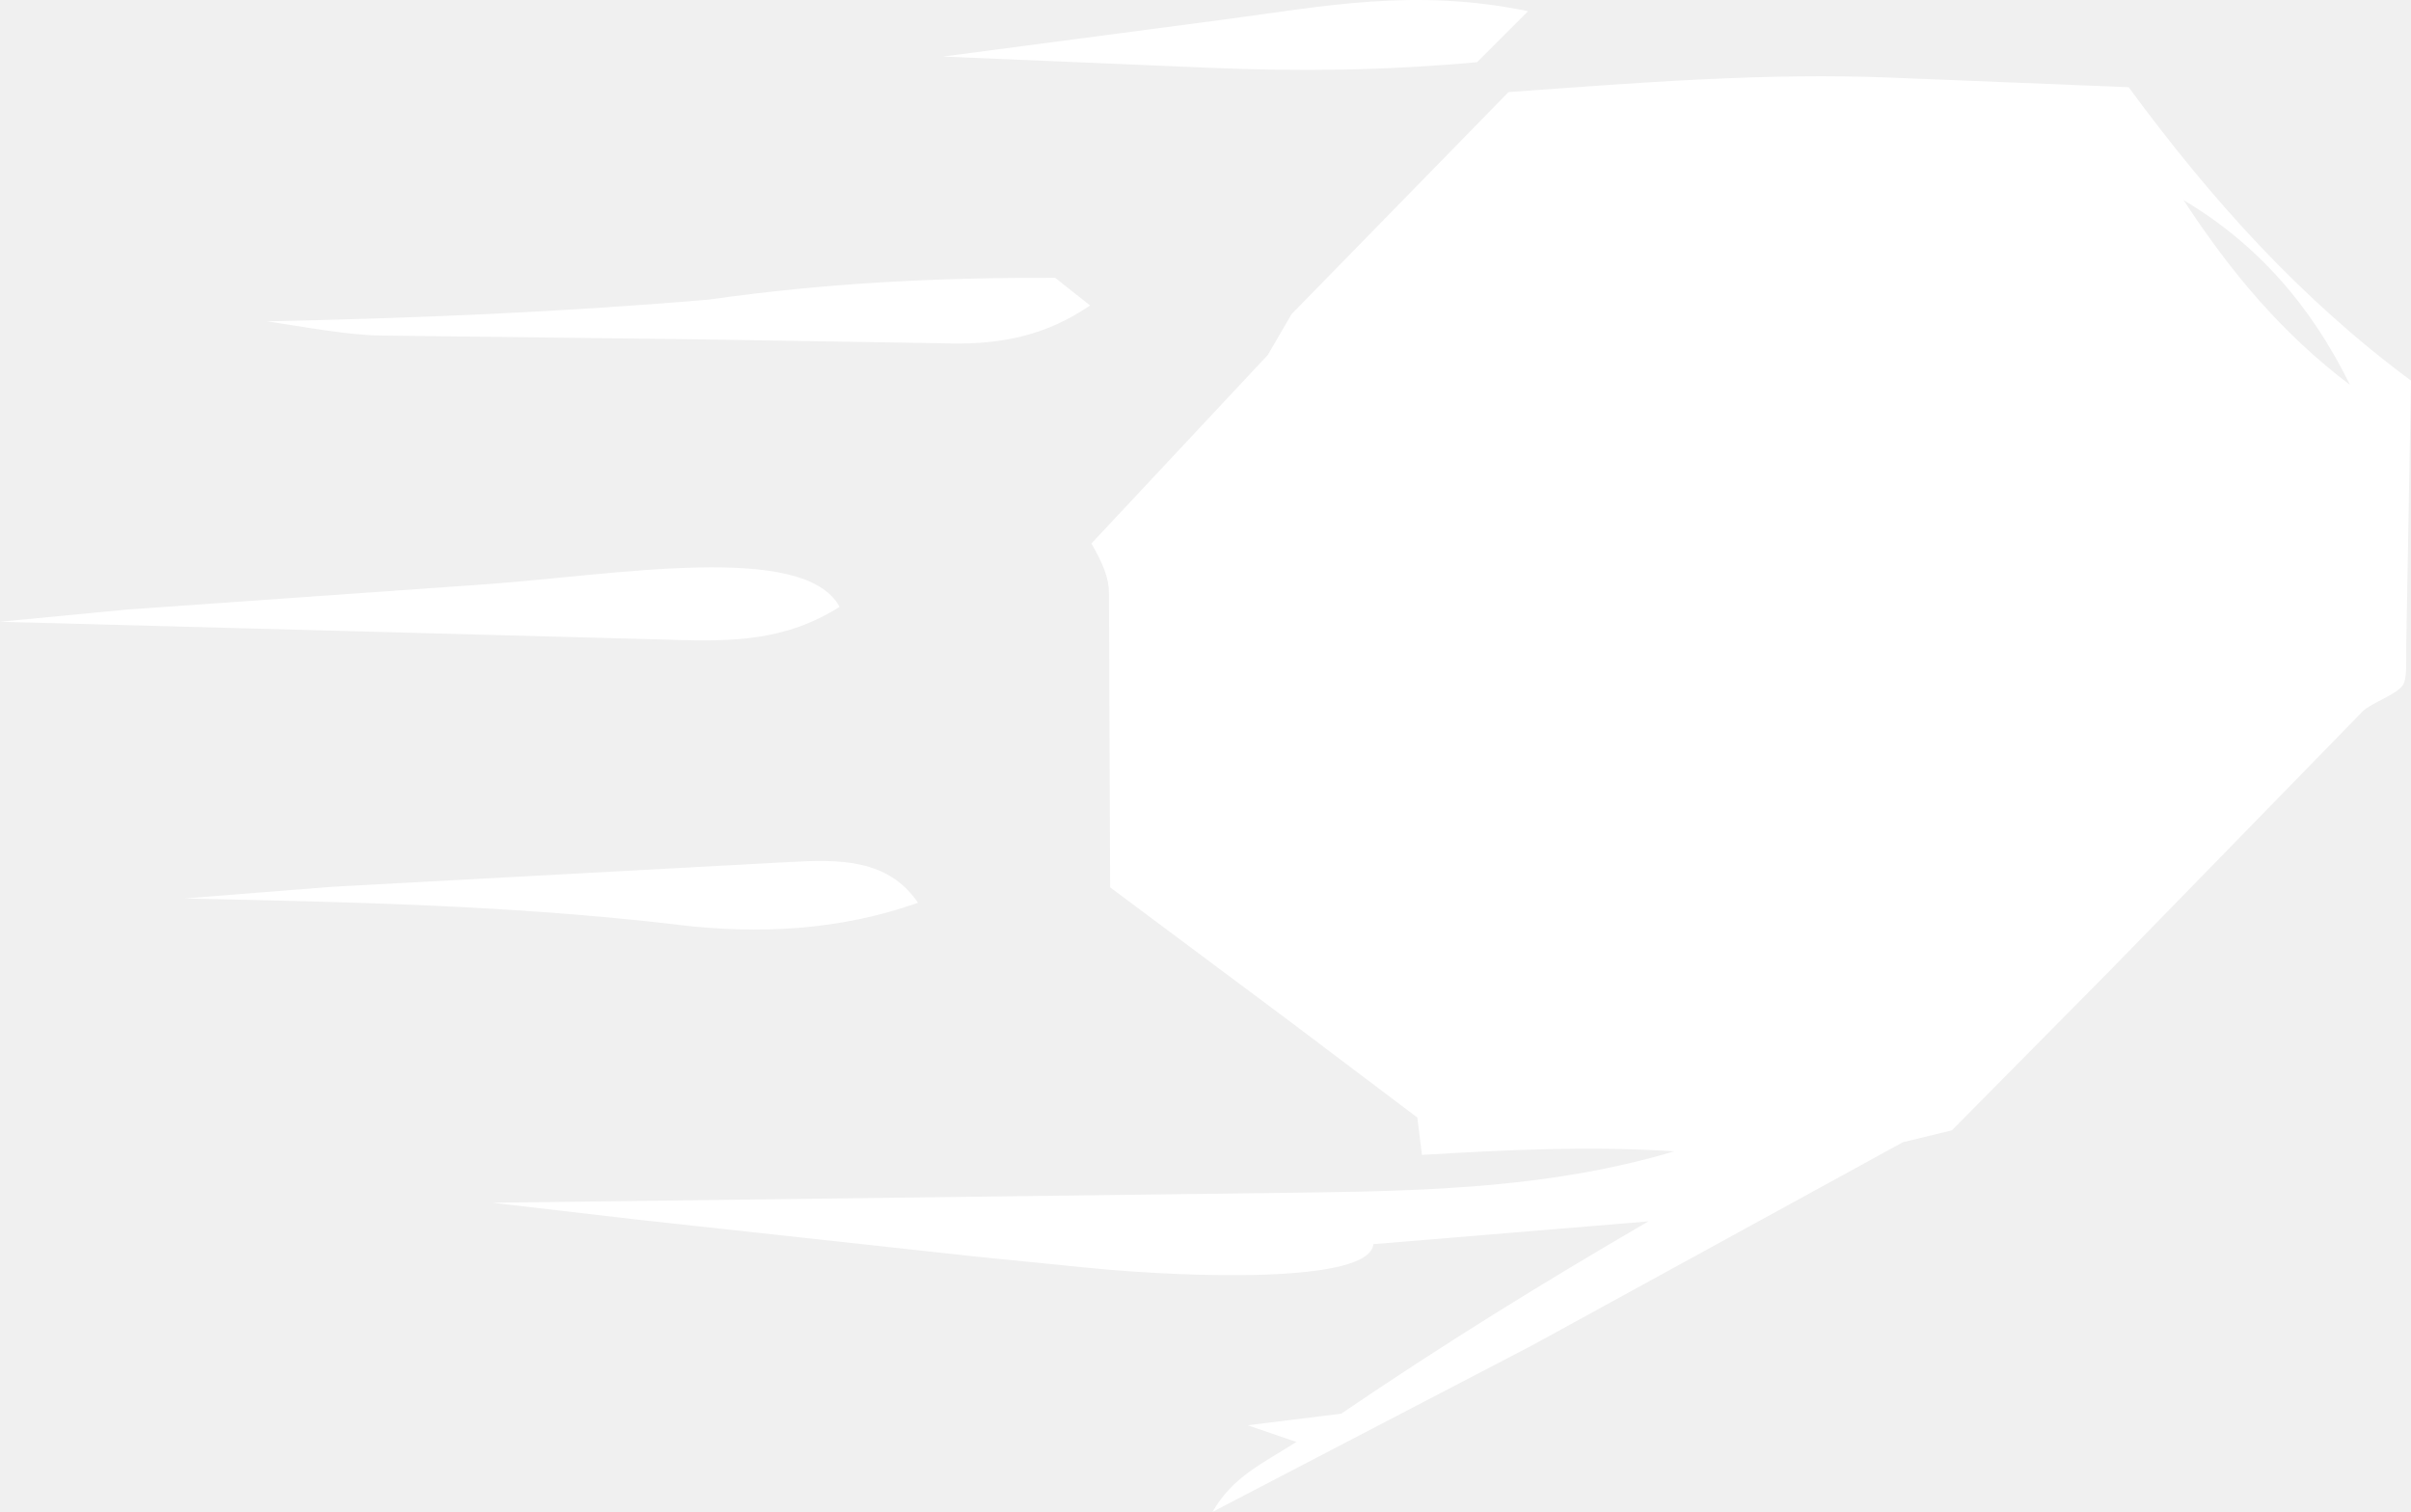
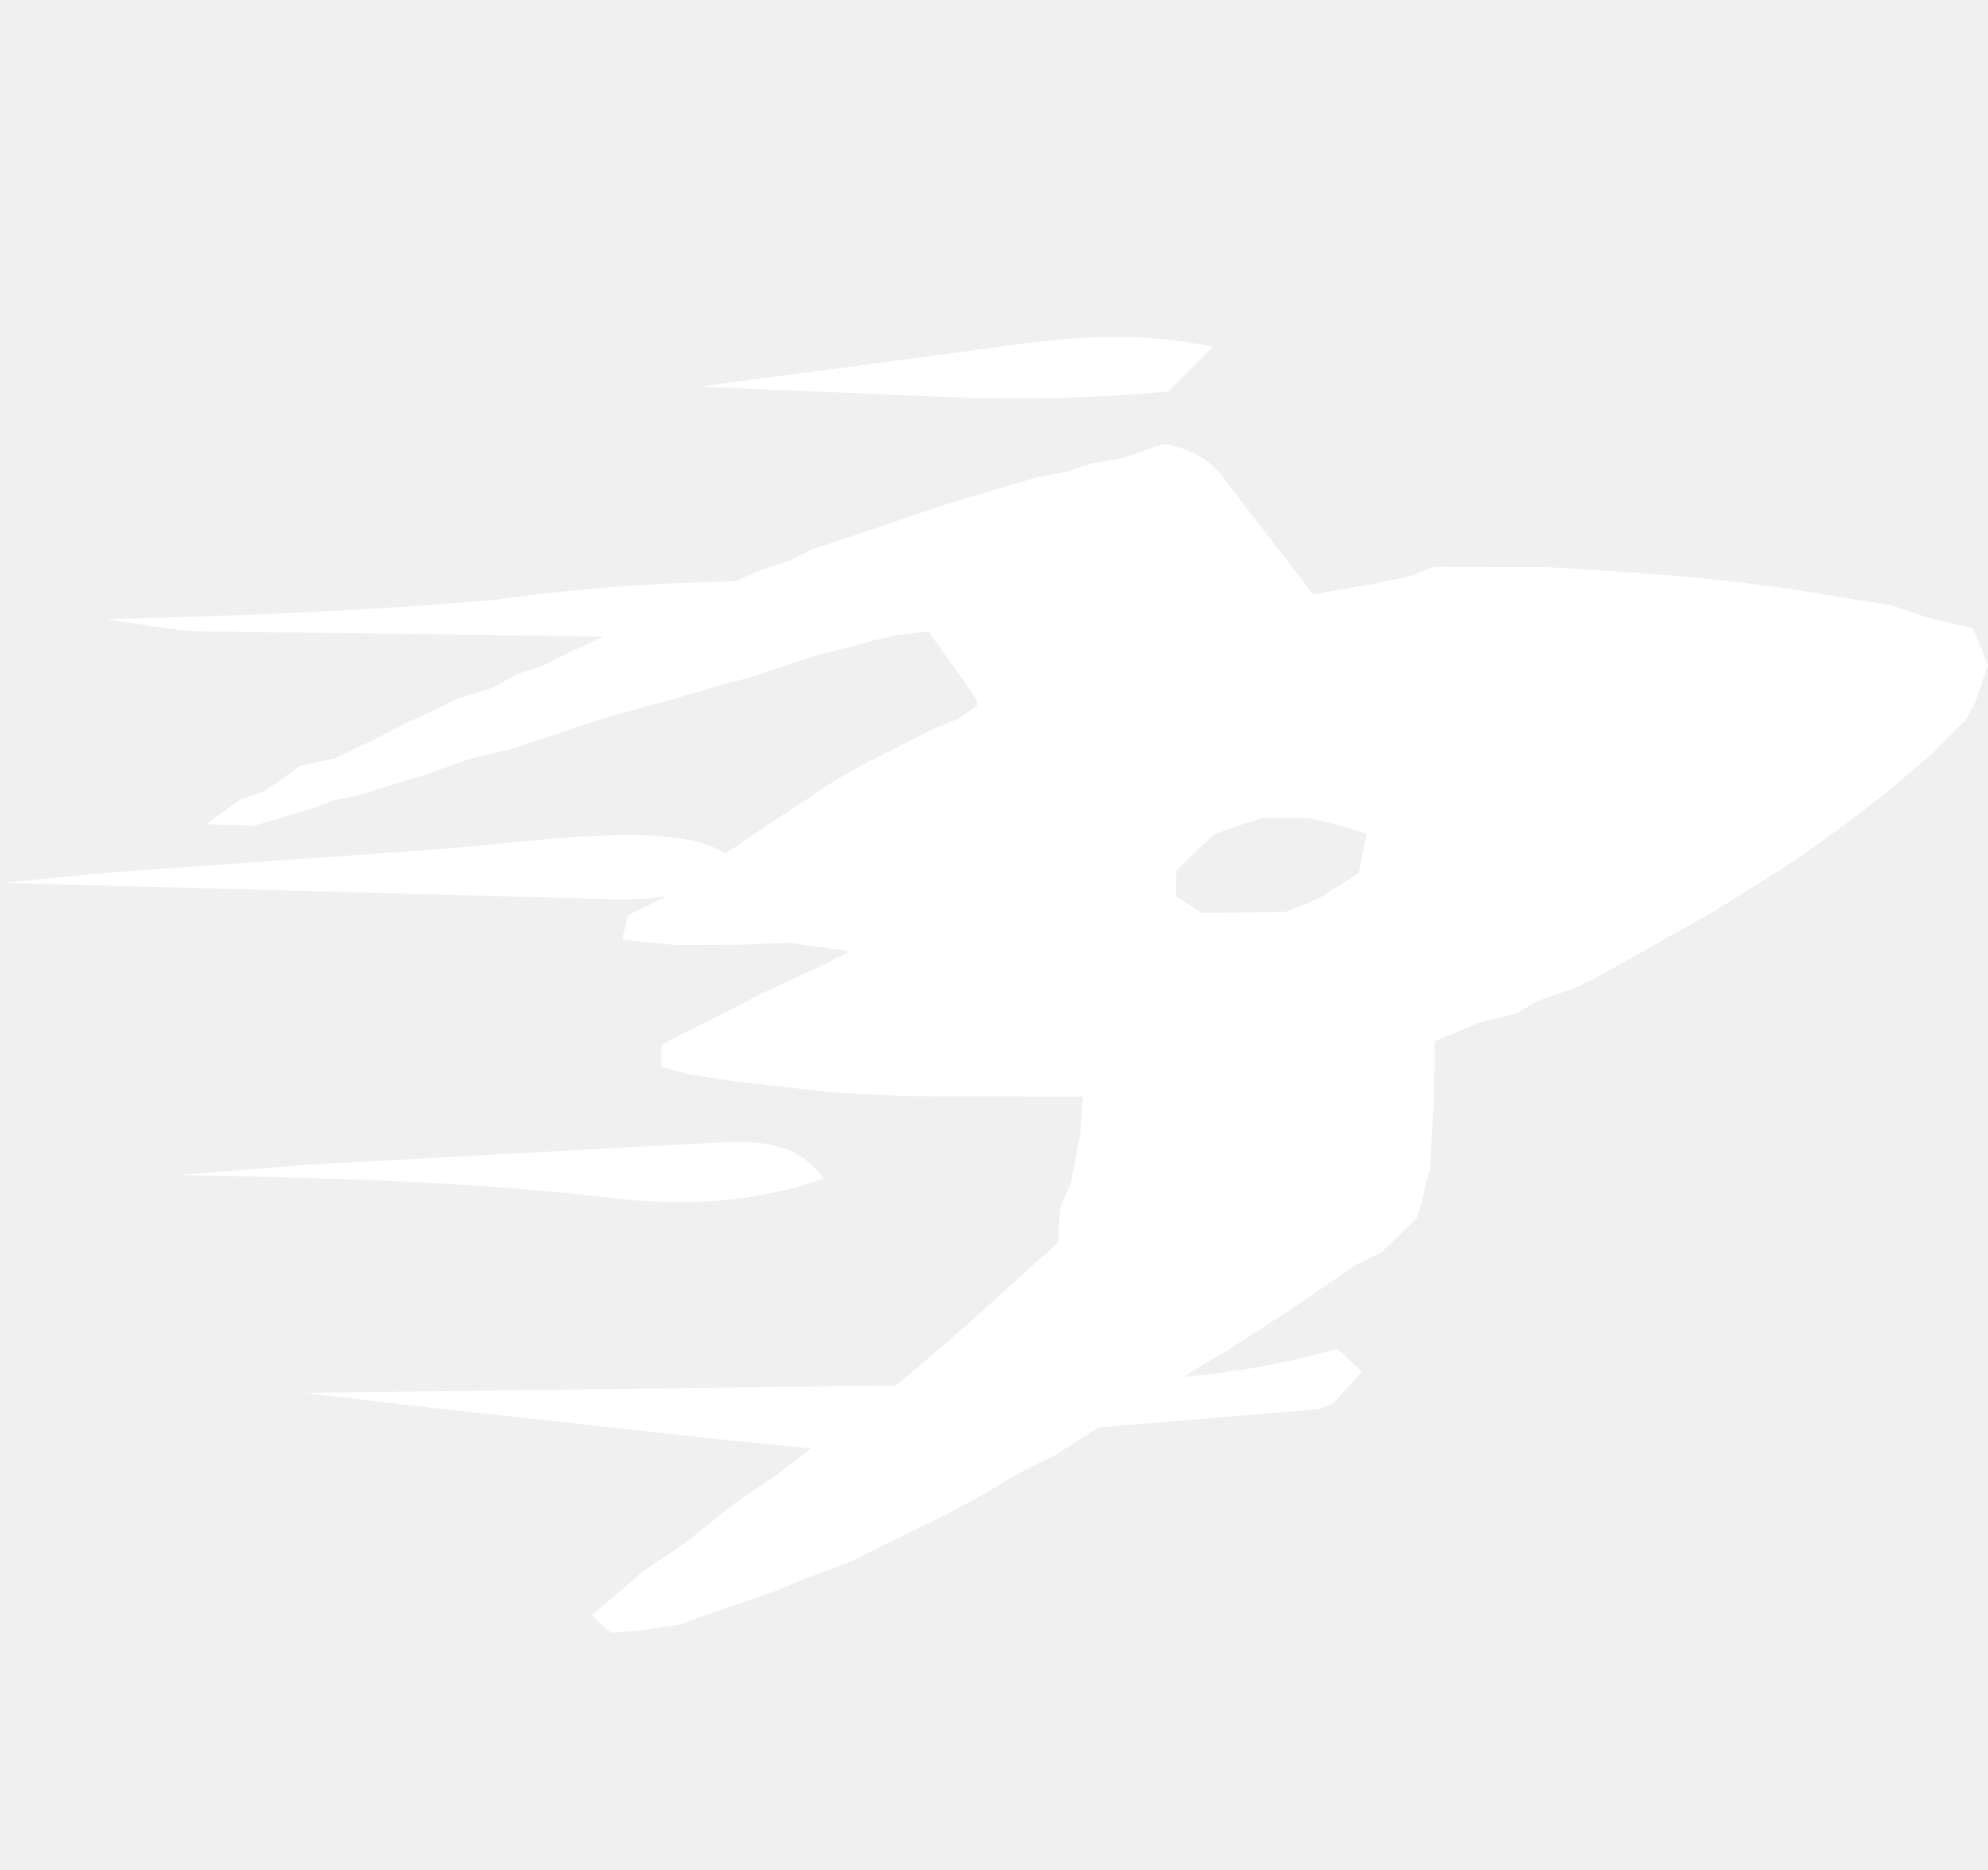
- <svg xmlns="http://www.w3.org/2000/svg" id="_レイヤー_1" data-name="レイヤー 1" viewBox="0 0 202.04 126.69">
+ <svg xmlns="http://www.w3.org/2000/svg" id="_レイヤー_1" data-name="レイヤー 1" viewBox="0 0 498.1 468.36">
  <defs>
    <style>
      .cls-1 {
        fill: #fff;
      }
    </style>
  </defs>
-   <path class="cls-1" d="M115.09,104.25c-.26,3.38-15.77,2.81-23.83,2.01l-9.42-.94-28.48-3.11-12.1-1.41,67.98-.85c10.93-.14,21.01-.47,31.07-3.46-7.29-.46-14.04-.12-21.15.3l-.39-3.13-10.75-8.11-14.99-11.18-.1-24.68c0-1.24-.51-2.48-1.47-4.14l14.78-15.8,1.99-3.42,18.18-18.61c10.99-.79,21.51-1.65,32.2-1.21l19.77.8c6.94,9.43,14.36,17.69,23.66,24.59l-.4,22.2c-.02,1.23.09,2.54-.23,3.23-.38.81-2.73,1.59-3.41,2.28l-21.12,21.66-13.31,13.46-4.11,1-31.08,17.03-26.77,13.95c1.67-2.91,4.02-3.96,7.03-5.86l-4.08-1.4,7.83-.97c8.47-5.76,16.74-10.88,25.75-16.12l-23.05,1.91ZM196.93,32.26c-3.24-6.59-7.72-11.78-13.95-15.49,4.03,6.16,8.33,11.24,13.95,15.49Z" />
-   <path class="cls-1" d="M56.42,53.62L0,52.11l10.62-1.02,29.92-2.11c11.04-.78,26.83-3.63,29.82,1.88-4.59,2.89-9,2.9-13.94,2.77Z" />
-   <path class="cls-1" d="M79.66,28.78l-21.12-.34-26.63-.32c-2.79-.03-6.5-.74-9.53-1.19,12.23-.26,24.33-.74,37.01-1.82,9.88-1.4,19.04-1.85,29.03-1.83l2.93,2.32c-3.58,2.44-7.21,3.26-11.69,3.19Z" />
-   <path class="cls-1" d="M56.82,77.5c-14.11-1.65-27.57-1.9-41.35-2.2l12.38-.98,38.4-2.08c4.03-.22,8.17-.28,10.68,3.42-6.6,2.33-13.29,2.65-20.12,1.85Z" />
-   <path class="cls-1" d="M101.33,5.68l-22.3-.94,23.3-3.07c8.61-1.14,16.18-2.7,25.72-.73l-4.27,4.27c-7.81.71-14.8.79-22.45.47Z" />
+   <path class="cls-1" d="M341.21,343.64l-6.17-5.78c-26.07,7.6-52.22,8.46-80.55,8.82l-178.39,2.22,31.76,3.7,74.74,8.17,24.72,2.48c21.16,2.12,61.86,3.61,62.55-5.27l60.5-5.02c-.14.08-.28.16-.42.24l4.07-1.67,7.18-7.89Z" />
+   <path class="cls-1" d="M148.88,225.11L.83,221.14l27.86-2.68,78.53-5.53c28.97-2.04,70.4-9.53,78.25,4.93-12.06,7.57-23.61,7.61-36.59,7.26Z" />
+   <path class="cls-1" d="M176.89,159.92l-55.42-.9-69.89-.85c-7.33-.09-17.07-1.93-25.01-3.11,32.1-.69,63.84-1.95,97.13-4.77,25.91-3.66,49.98-4.85,76.17-4.81l7.7,6.08c-9.39,6.4-18.93,8.55-30.67,8.36Z" />
+   <path class="cls-1" d="M153.48,300.08c-37.02-4.34-72.34-4.99-108.52-5.77l32.49-2.58,100.78-5.46c10.58-.57,21.44-.73,28.04,8.97-17.33,6.1-34.89,6.95-52.79,4.85Z" />
+   <path class="cls-1" d="M233.76,99.3l-58.51-2.46,61.15-8.06c22.59-2.98,42.45-7.09,67.51-1.93l-11.22,11.21c-20.51,1.87-38.85,2.08-58.92,1.24Z" />
+   <path class="cls-1" d="M207.67,273.54l-24.14-2.72-10.51-1.68-7.4-1.87.14-5.59,6.68-3.4,5.86-2.98,5.58-2.84,7.24-3.73,8.23-3.79,5.53-2.56,8.1-4.11-15.36-2.11-12.62.48-15.81.08-13.33-1.37,1.52-6.1,9.98-4.88,8-6.29,8.57-5.72,8.54-5.81,8.68-5.65,8.63-5.77,7.09-3.93,5.68-2.87,5.68-2.87,5.69-2.87,6.21-2.54,4.48-3.18c1-.71-1.33-3.74-2.07-4.78l-5.01-7.01-4.91-6.87-7.48.79-6.51,1.47-6.78,1.93-7.45,1.76-10.73,3.58-6.52,2.17-6.03,1.49-14.07,4.22-6,1.55-7.46,2.04-6.58,2.04-6.02,2.1-6.39,2.09-6.96,2.28-9.32,2.17-6.01,2.09-6.3,2.26-6.98,2.05-8.76,2.83-6.38,1.28-6.52,2.38-6.98,2.05-6.61,1.98-12.23-.34,8.47-6.12,6.31-2.23,8.84-6.23,8.89-1.98,7.73-3.72,5.74-2.88,5.75-2.88,5.85-2.67,5.92-2.89,8.41-2.64,5.79-3.25,6.36-2.07,5.65-2.87,7.88-3.57,5.86-2.74,5.83-2.97,8.39-2.73,5.8-3.09,8.41-2.89,5.96-2.79,8.43-2.8,5.9-2.91,8.55-2.87,8.58-2.85,8.52-2.93,8.68-2.88,8.76-2.63,12.96-3.8,7.61-1.43,5.88-2.03,7.74-1.33,10.34-3.5c5.4.27,12.94,4.17,15.83,9.26l14.11,18.28,7.73,10.01,14.92-2.55,9.4-1.96,5.82-2.35,28.6.08,17.86,1.12,16.5,1.22,15.01,1.63,10.78,1.37,9.33,1.51,17.04,2.81,8.75,2.98,11.38,2.71,3.68,9.19-2.69,7.98c-.36,1.08-2.19,4.96-2.97,5.76l-8.21,8.32-10.85,9.29-11.17,8.61-11.66,8.37-5.41,3.51-6.98,4.41-5.55,3.49-4.86,2.89-5.8,3.27-5.57,3.14-10.95,6.19-5.53,3.13-5.94,2.74-8.34,2.86-5.71,3.35-9.05,2.15-11.37,4.74-.25,14.97-.87,16.81-1.77,6.66c-.21,1.07-1.14,5.51-2,6.34l-8.47,8.1-6.3,3.09-6.57,4.5-8.65,5.93-8.62,5.62-8.66,5.58-7.44,4.36-8.64,5.58-9.03,5.26-9.11,5.31-8.53,5.47-7.88,3.88-12.46,7.28-7.66,4.09-5.74,2.83-5.77,2.84-5.75,2.83-5.8,2.93-12.27,4.55-8.27,3.39-10.85,3.7-12.22,4.35-10.44,1.43-5.85.48c-1.03.08-3.24-2.39-5.28-4.41l13.12-11.22,10.39-6.97,12.57-10.05,10.35-7.03,7.96-6.06,5.18-3.51,5.21-3.38,11.14-9.14,4.85-3.98,10.55-9.01,12.21-11.02,13.21-11.92.55-8.51,2.72-6.56,2.3-11.78.71-9.74-44.17-.08-19.49-1.07ZM330.95,224.76l9.49-6.08,1.98-9.9-8.49-2.56-6.41-1.32h-11.14s-6.05,1.91-6.05,1.91l-6.22,2.19-9.34,9.03-.11,6.51,6.57,4.17,21.04-.27,8.67-3.68Z" />
</svg>
